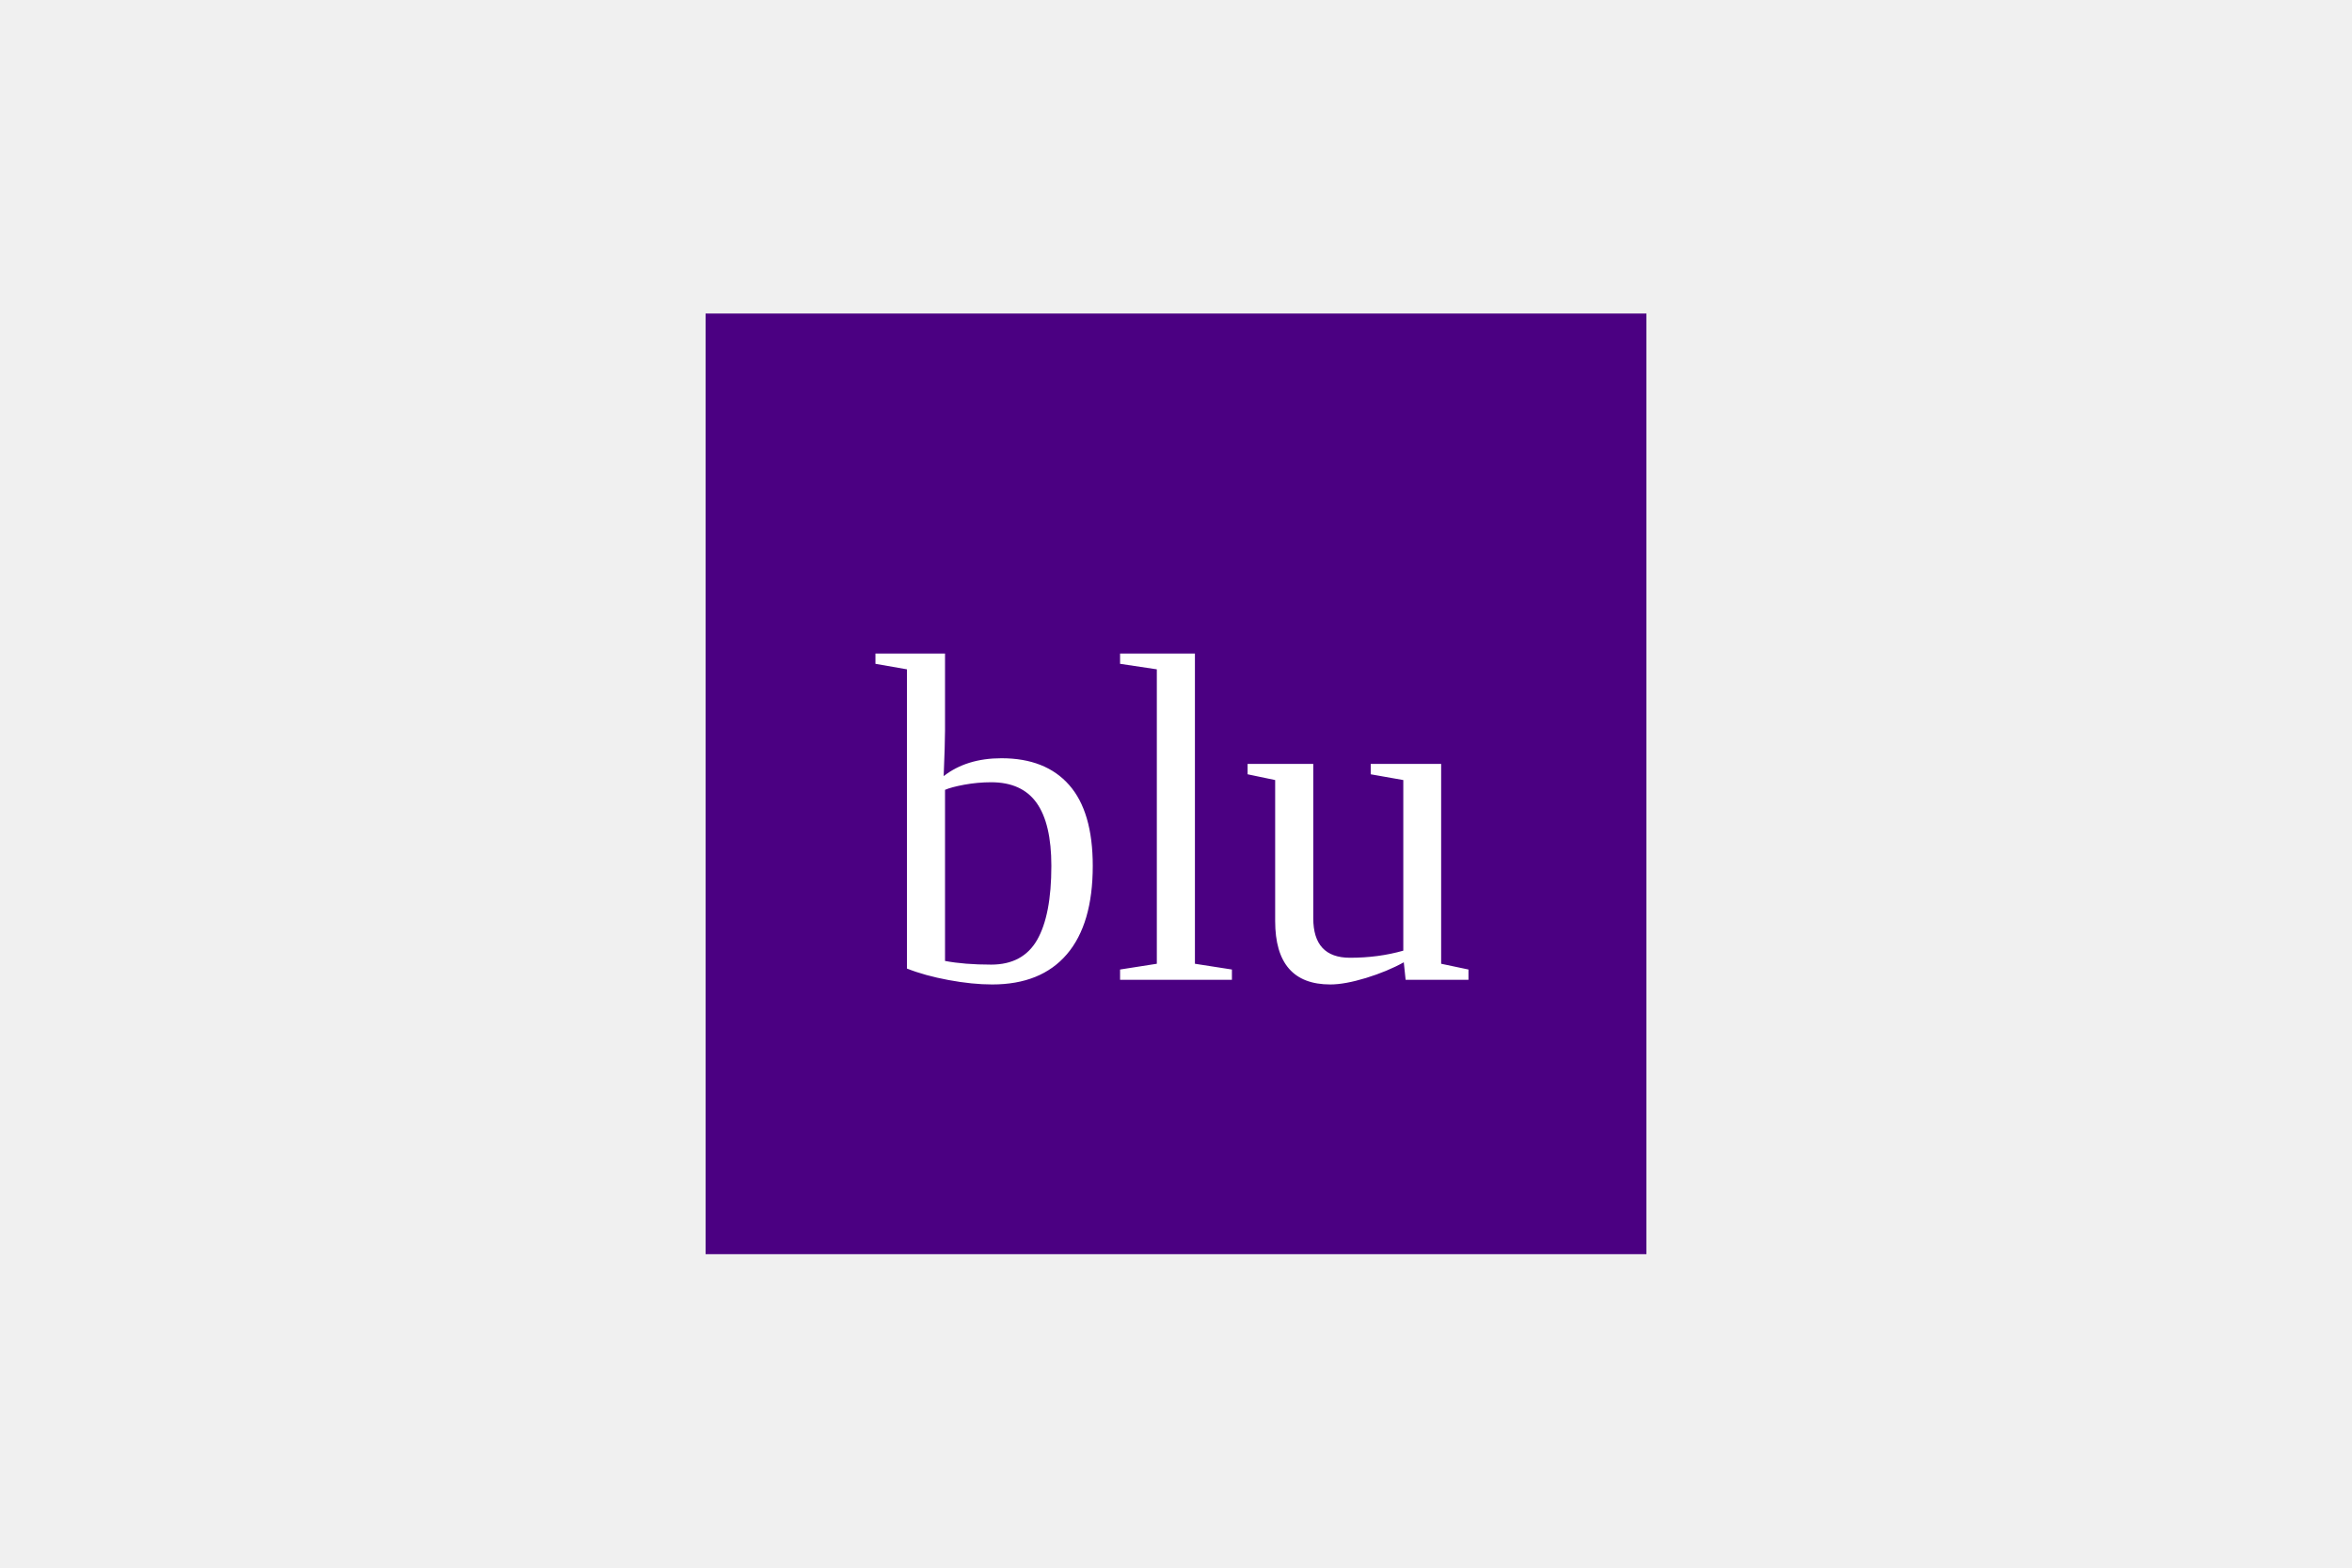
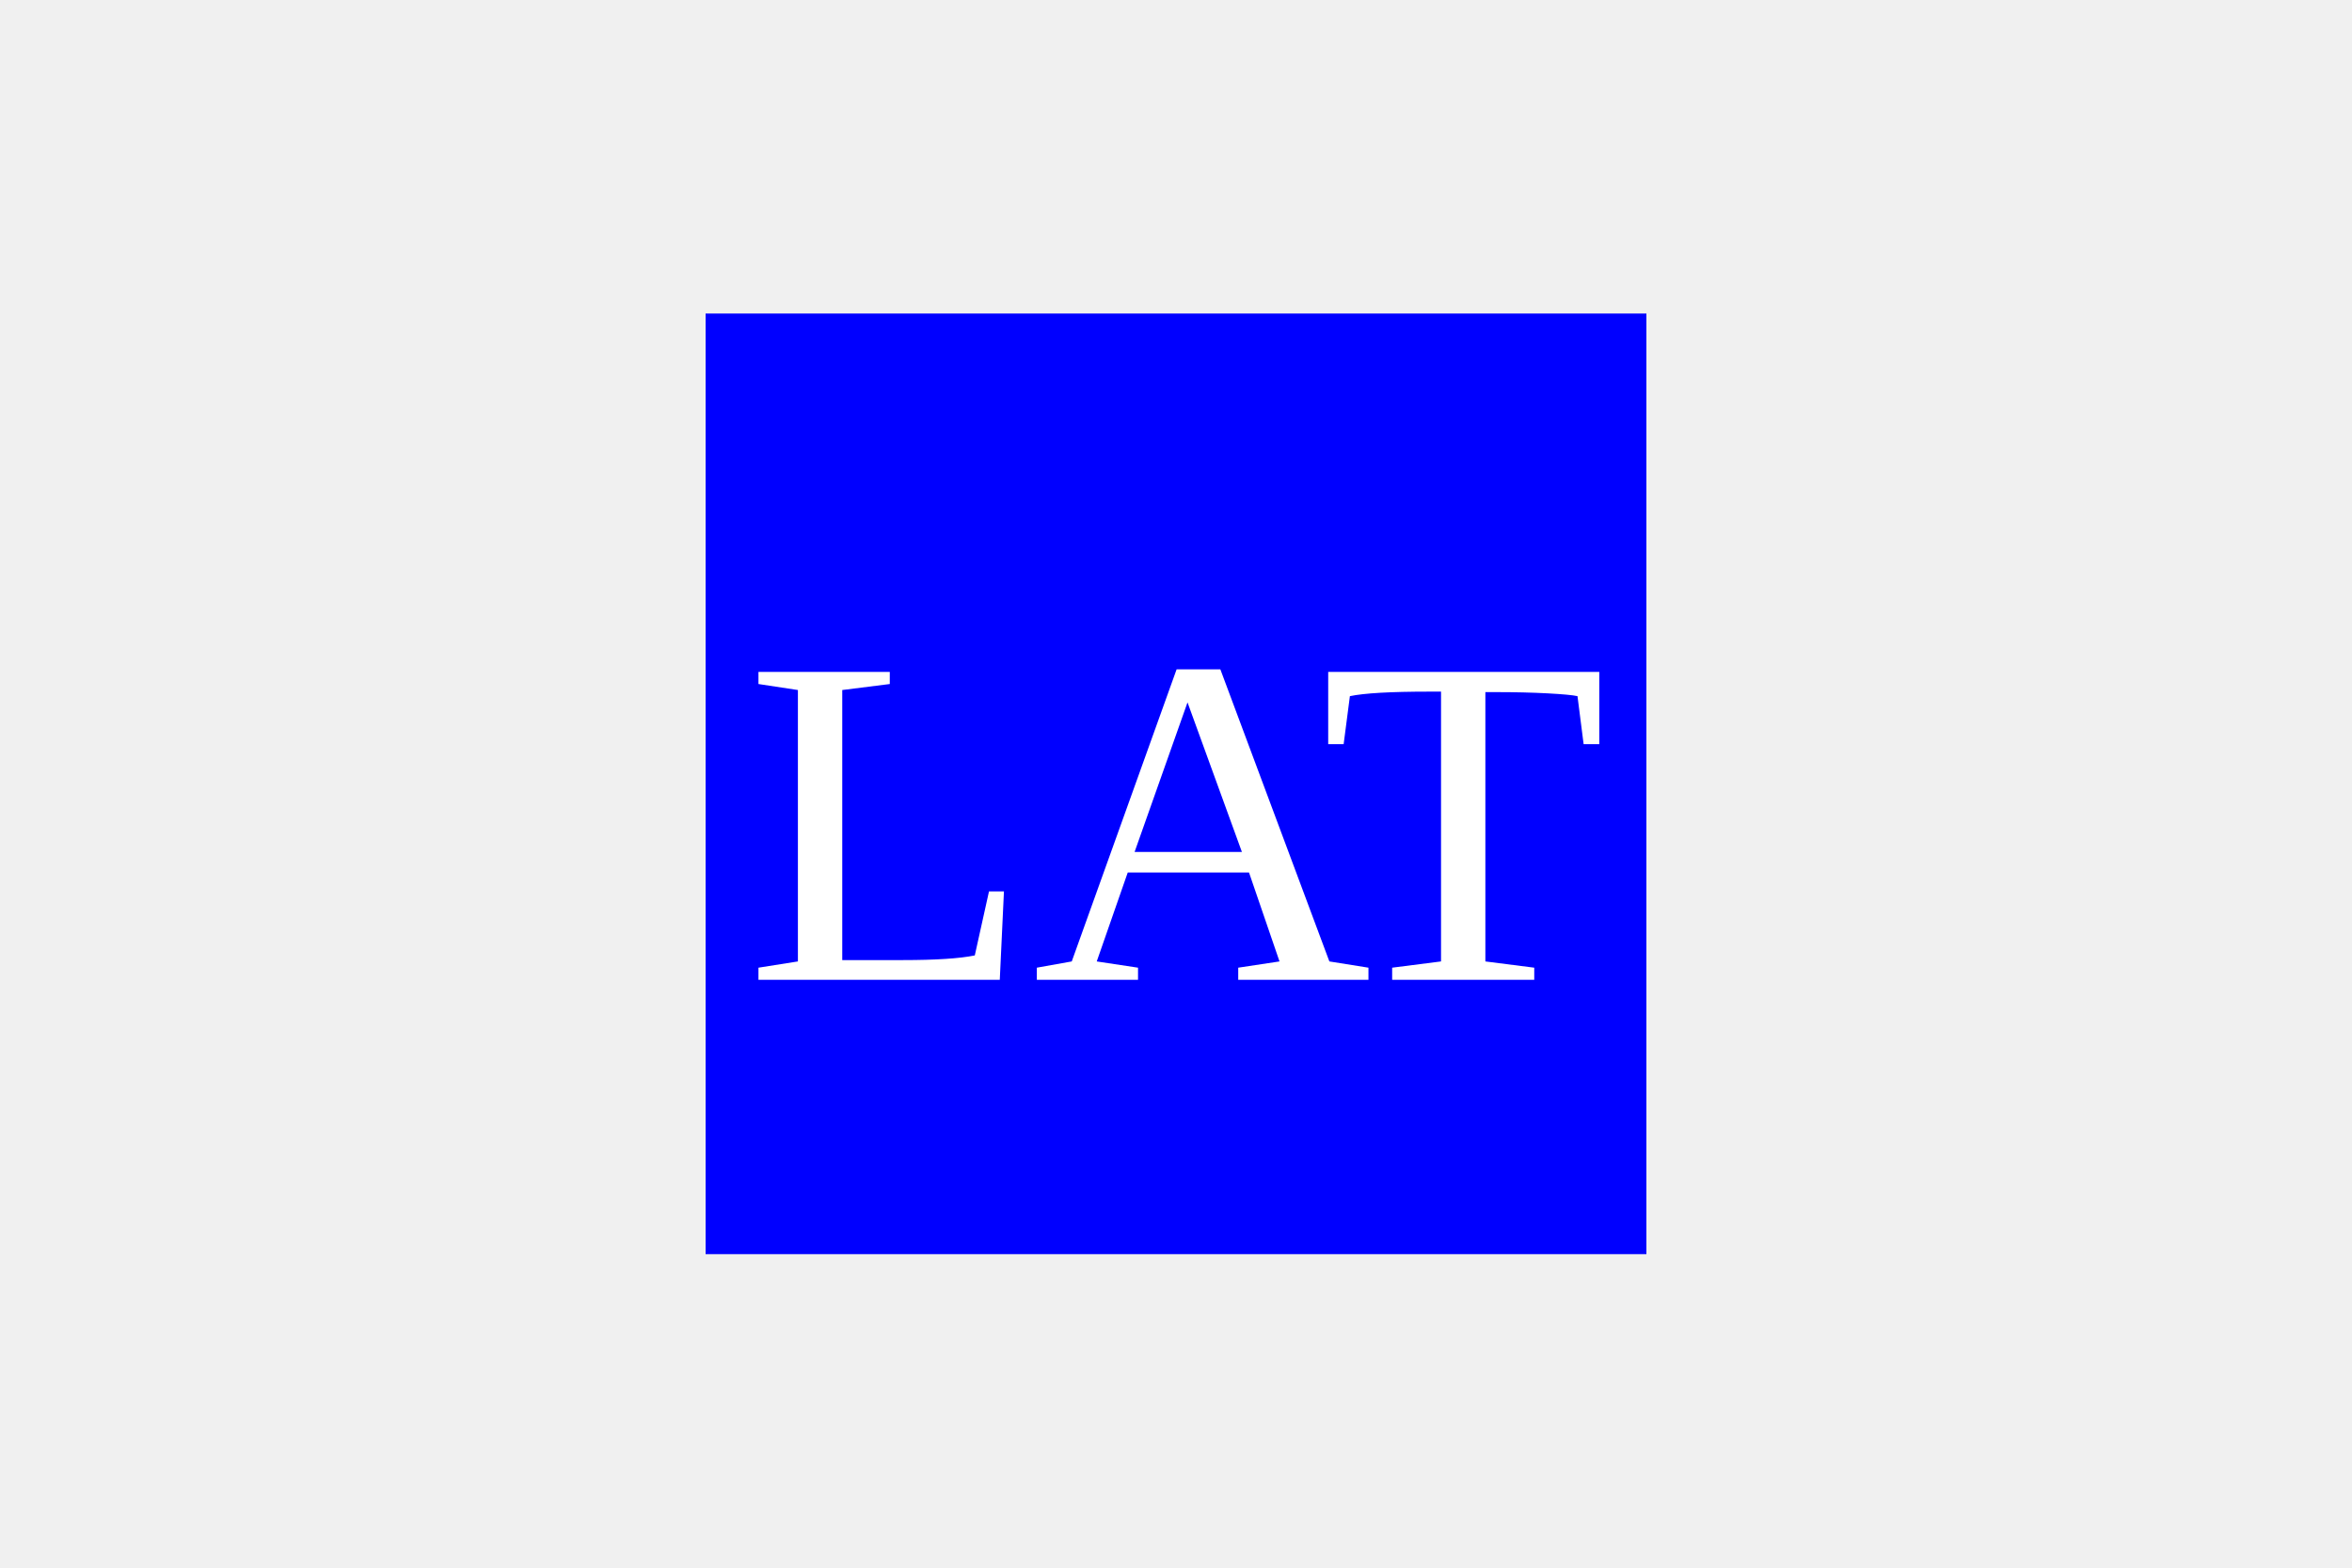
<svg xmlns="http://www.w3.org/2000/svg" width="300" height="200" version="1.1">
-   <rect x="90" y="40" width="120" height="120" fill="indigo" />
-   <text x="150" y="125" font-size="60" text-anchor="middle" fill="white">blu</text>
+   <rect x="90" y="40" width="120" height="120" fill="Blue" />
+   <text x="150" y="125" font-size="60" text-anchor="middle" fill="white">LAT</text>
</svg>
